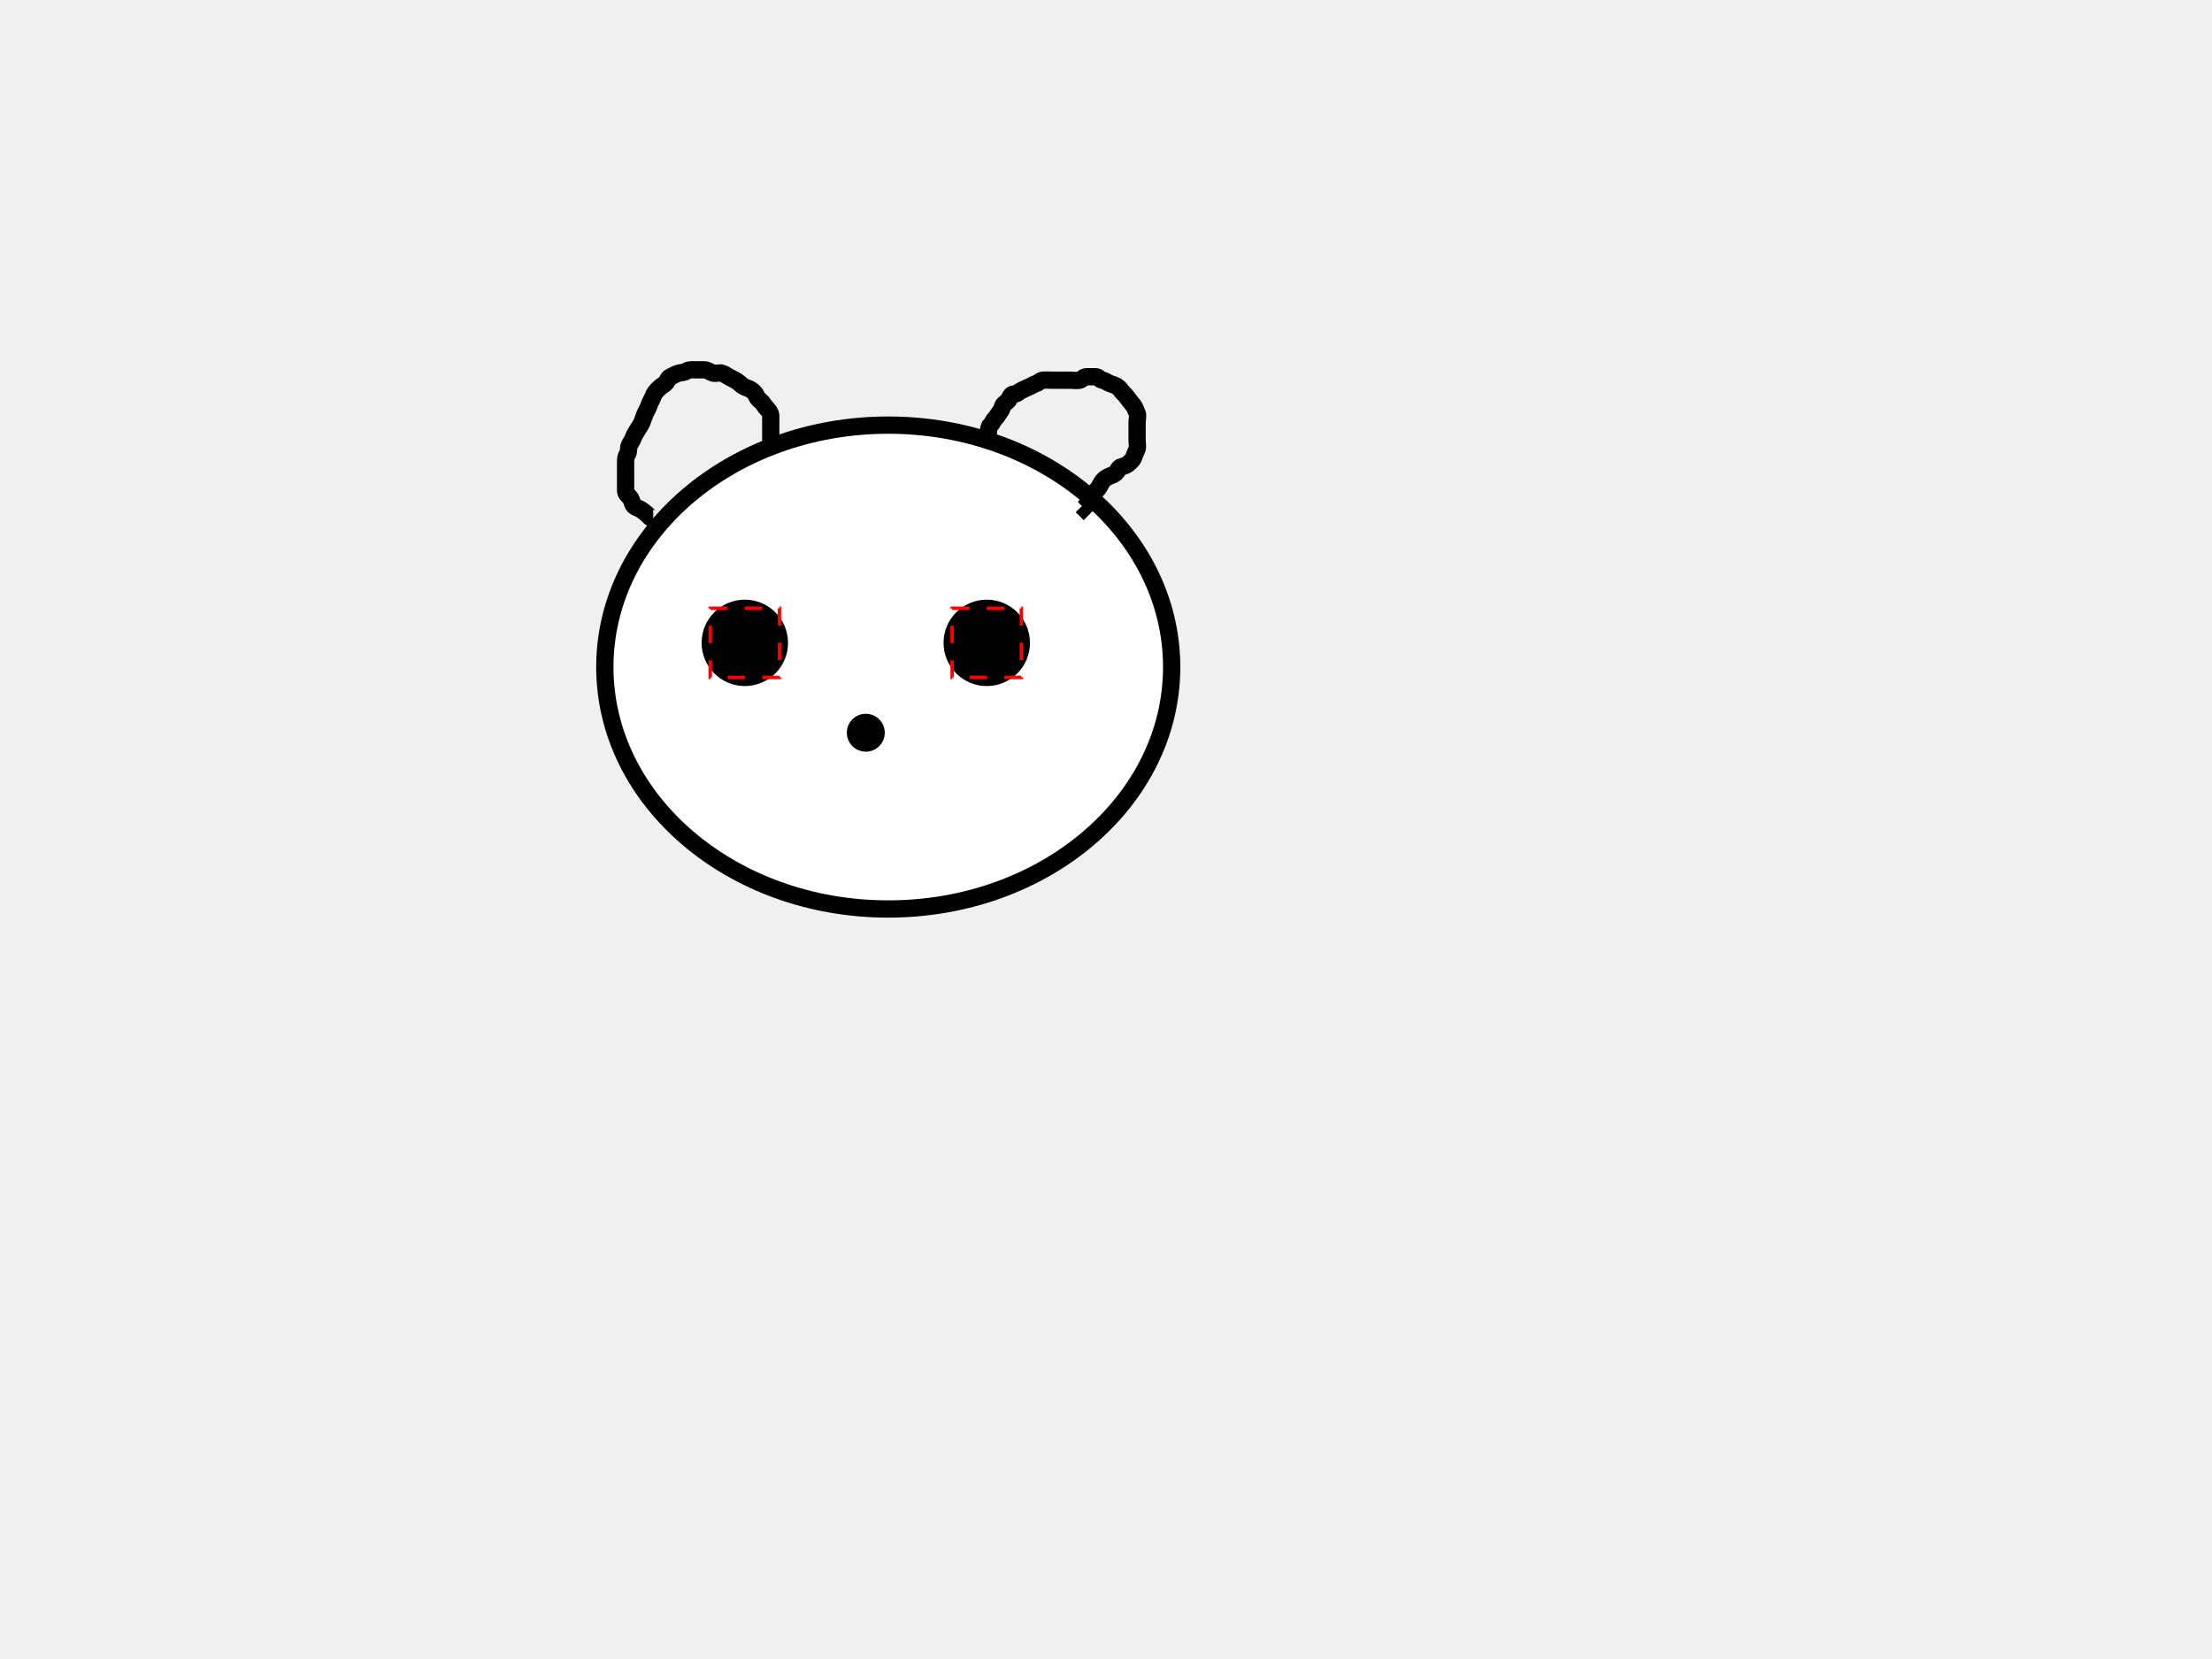
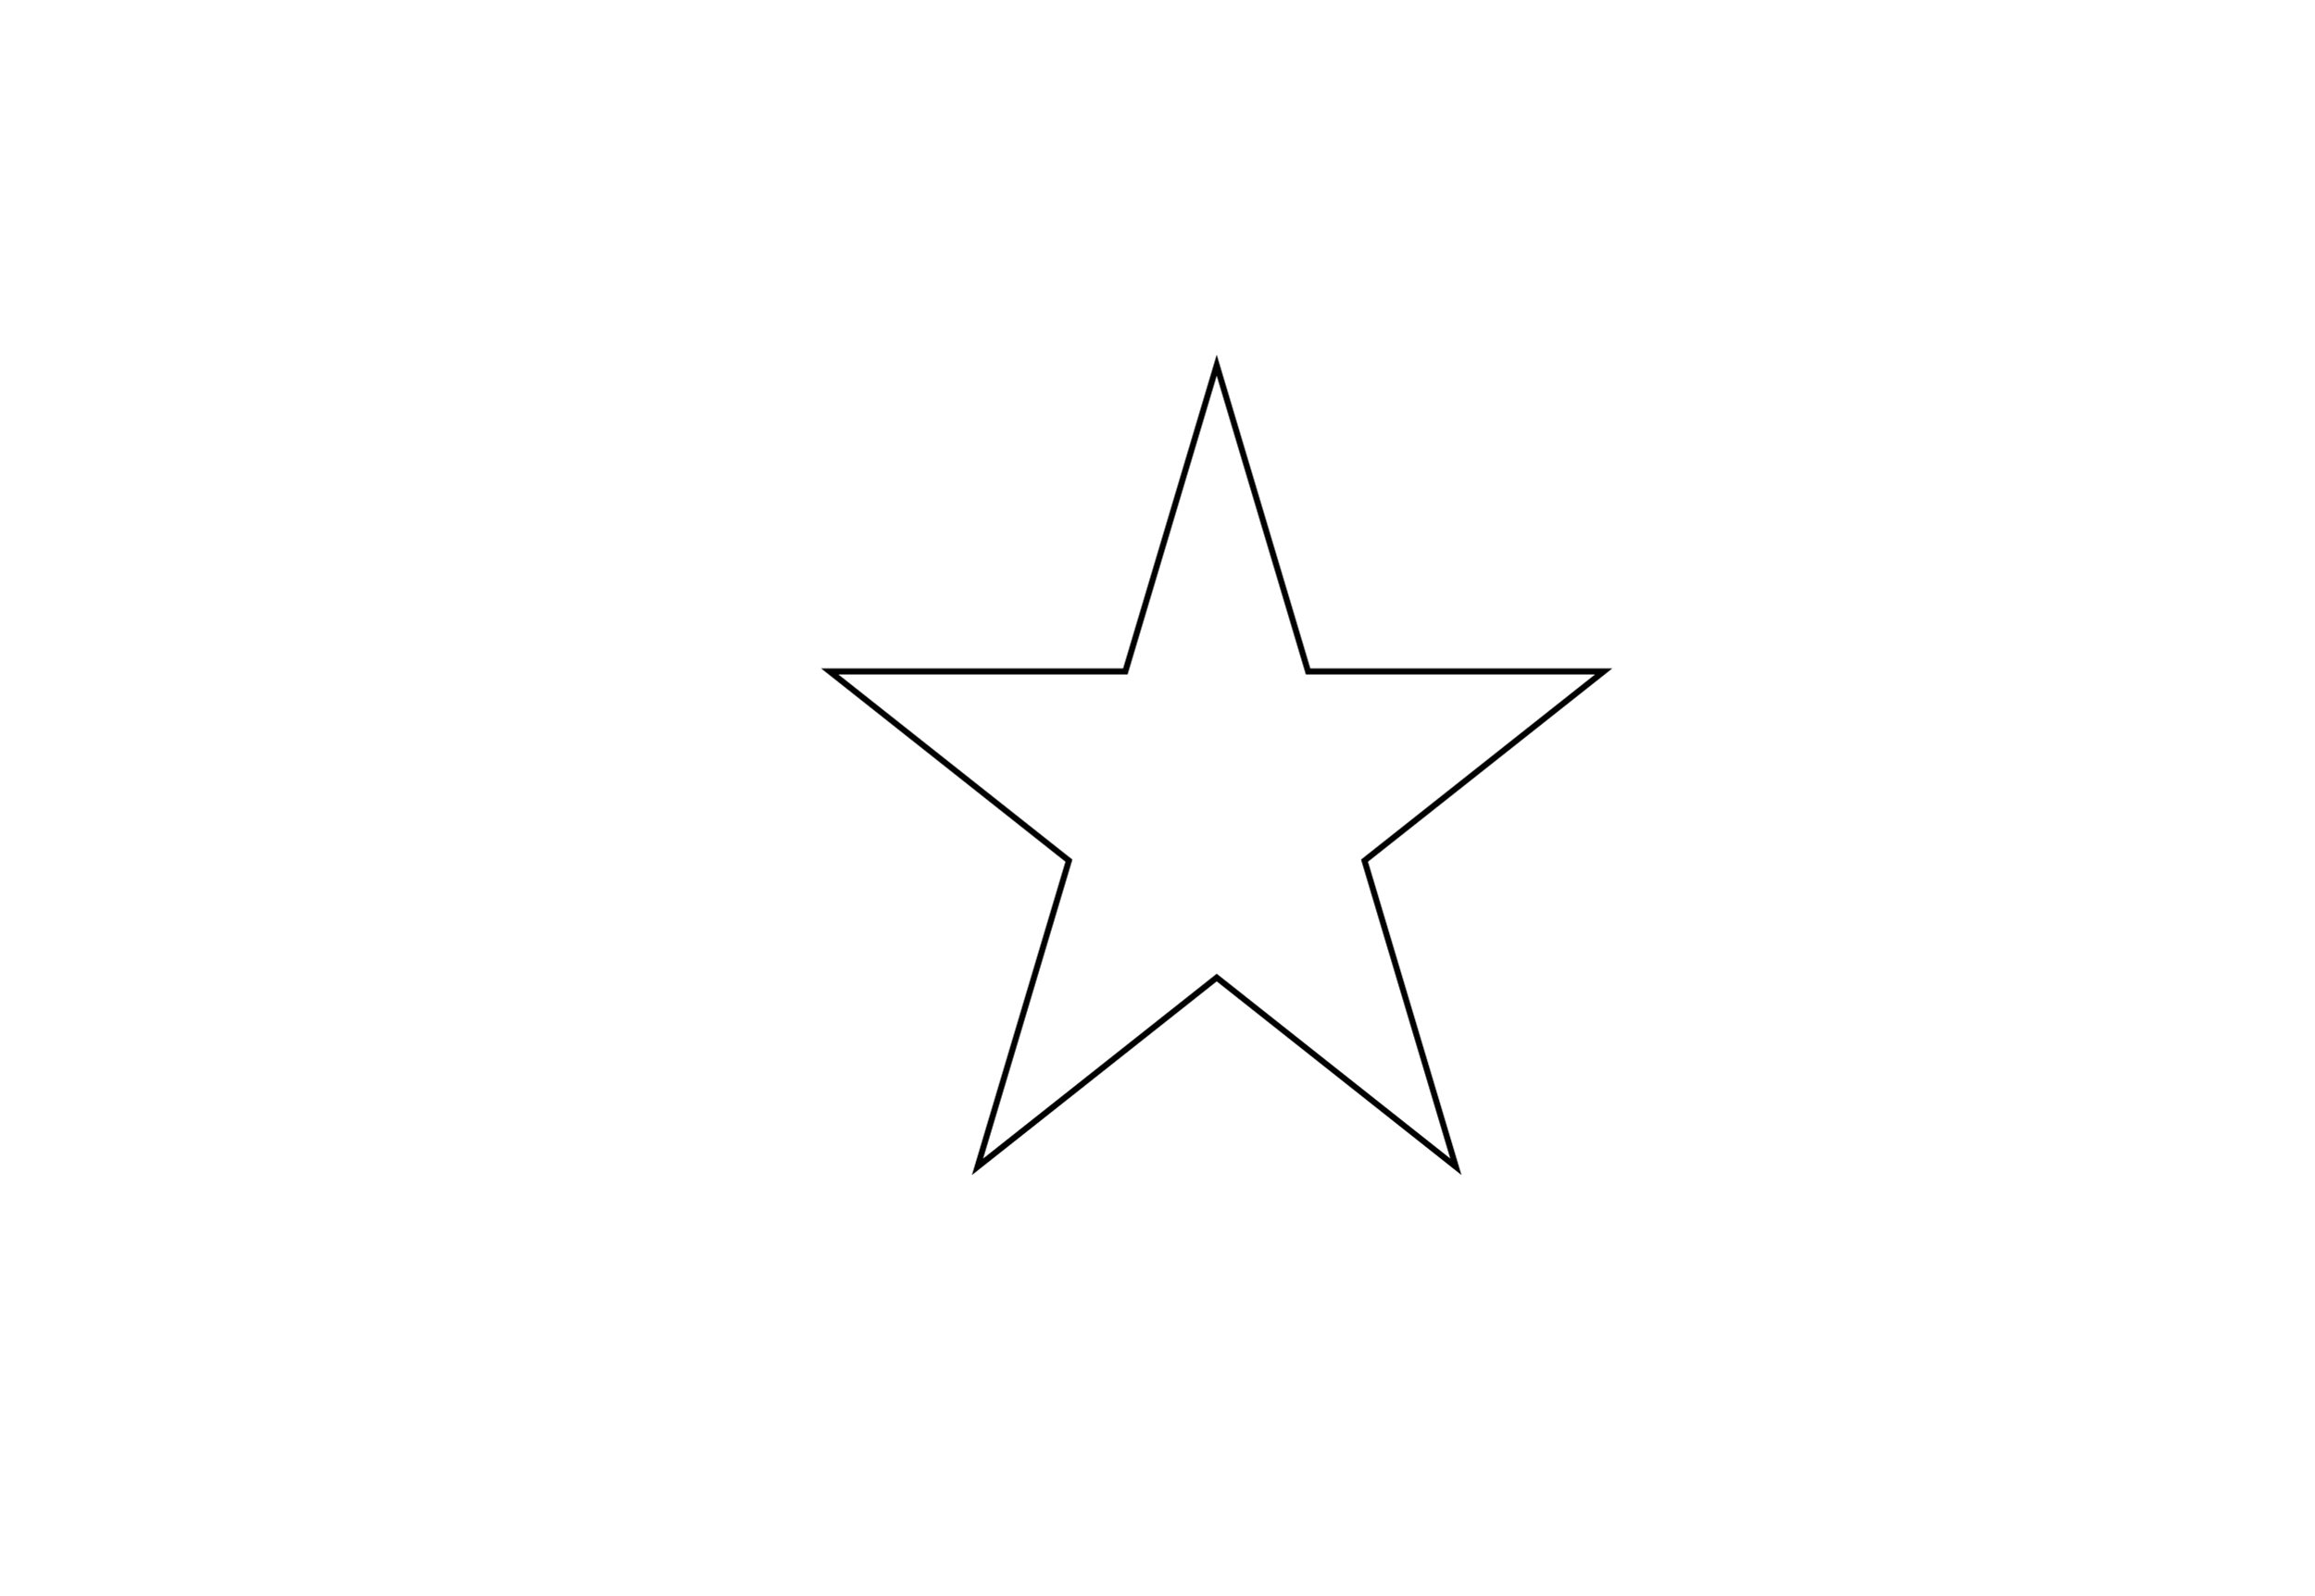
- <svg xmlns="http://www.w3.org/2000/svg" width="640" height="480">
+ <svg xmlns="http://www.w3.org/2000/svg" width="580" height="400">
  <g>
-     <ellipse ry="10" rx="10" id="svg_11" cy="177" cx="210" stroke-linecap="null" stroke-linejoin="null" stroke-dasharray="null" stroke-width="5" stroke="#000000" fill="#000000" />
-     <ellipse id="svg_13" ry="10" rx="10" cy="184" cx="222.5" stroke-linecap="null" stroke-linejoin="null" stroke-dasharray="null" stroke-width="5" stroke="#000000" fill="#000000" />
-     <ellipse ry="70" rx="82" id="svg_4" cy="193" cx="257" stroke-width="5" stroke="#000000" fill="#ffffff" />
-     <path d="m189,150c-0.878,-0 -1.105,-0.566 -1.647,-1.057c-0.586,-0.53 -1.327,-1.15 -1.953,-1.518c-0.772,-0.452 -1.869,-0.671 -2.233,-1.425c-0.356,-0.735 -0.393,-1.543 -1.045,-2.221c-0.557,-0.579 -1.121,-1 -1.121,-1.864c0,-0.889 0,-1.793 0,-2.631c0,-0.859 0,-1.784 0,-2.641c0,-0.938 0,-1.864 0,-2.743c0,-0.9 0.023,-1.761 0.5,-2.4c0.525,-0.703 0.211,-1.726 0.521,-2.5c0.306,-0.765 0.885,-1.432 1.201,-2.322c0.264,-0.742 0.656,-1.371 1.261,-2.361c0.327,-0.535 0.906,-1.262 1.348,-2.348c0.283,-0.694 0.517,-1.631 0.874,-2.374c0.385,-0.8 0.837,-1.551 1.129,-2.429c0.281,-0.844 0.803,-1.605 1.11,-2.462c0.27,-0.756 0.773,-1.421 1.414,-2.062c0.643,-0.643 1.3,-1.112 2.032,-1.617c0.674,-0.466 0.749,-1.632 1.636,-2.015c0.818,-0.353 1.462,-0.79 2.26,-1.011c0.88,-0.243 1.672,-0.172 2.362,-0.647c0.703,-0.485 1.71,-0.353 2.553,-0.353c0.9,0 1.8,-0.025 2.6,0c0.901,0.029 1.622,0.686 2.5,0.943c0.864,0.253 1.854,-0.274 2.7,0.078c0.737,0.307 1.442,0.757 2.221,1.2c0.752,0.428 1.455,0.705 2.179,1.215c0.789,0.556 1.293,1.225 2.079,1.543c0.798,0.323 1.647,0.593 2.237,1.106c0.7,0.608 0.961,0.971 1.284,1.748c0.32,0.769 1.299,1.227 1.716,1.883c0.447,0.704 0.841,1.128 1.284,1.637c0.465,0.534 0.982,1.072 1,2c0.017,0.869 0,1.747 0,2.647c0,0.8 0,1.715 0,2.647l0,0.853l0,0.925l0,0.149" id="svg_5" stroke-width="5" stroke="#000000" fill="none" />
-     <path d="m285,127c0.167,-0.833 1,-1.021 1,-1.915c0,-0.801 0.063,-1.647 0.575,-2.085c0.499,-0.427 0.715,-1.278 1.341,-1.916c0.589,-0.6 0.994,-1.407 1.509,-2.059c0.527,-0.667 0.546,-1.529 1,-2.036c0.532,-0.594 1.246,-0.832 1.564,-1.564c0.369,-0.849 0.585,-1.415 1.511,-1.425c0.925,-0.011 1.317,-0.725 1.936,-1c0.786,-0.349 1.386,-0.673 2.175,-0.989c0.807,-0.323 1.333,-0.765 2.105,-1.009c0.89,-0.282 1.27,-0.917 2,-1.001c0.853,-0.098 1.784,0 2.709,0c0.859,0 1.796,0 2.632,0c0.918,0 1.821,0 2.659,0c0.859,0 1.808,0.21 2.709,0c0.625,-0.146 0.999,-0.982 1.927,-1c0.869,-0.017 1.733,-0.001 2.658,0c0.904,0.001 1.041,0.856 1.953,1c0.859,0.135 1.429,0.71 2.257,1c0.791,0.277 1.587,0.477 2.258,1c0.653,0.509 0.932,1.171 1.52,1.716c0.537,0.499 1.014,1.108 1.501,1.784c0.513,0.712 0.929,1.148 1.415,1.784c0.538,0.705 0.653,1.39 1.049,2.141c0.401,0.76 0.036,1.796 0.036,2.659c0,0.916 0,1.716 0,2.631c0,0.933 0,1.785 0,2.711c0,0.859 0.287,1.868 -0.057,2.627c-0.346,0.763 -0.641,1.425 -0.947,2.3c-0.264,0.754 -0.88,1.161 -1.348,1.652c-0.518,0.544 -1.278,0.824 -2.147,1.016c-0.843,0.187 -1.102,1.275 -1.721,1.858c-0.604,0.569 -1.466,0.675 -2.279,1.121c-0.536,0.295 -1.03,0.638 -1.5,1.221c-0.529,0.656 -0.748,1.452 -1.295,2.131c-0.584,0.725 -1.213,1.257 -1.648,2.005c-0.424,0.729 -0.395,1.608 -1.057,2.143c-0.634,0.513 -1,1.075 -1.425,1.489l-0.564,-0.564" id="svg_6" stroke-width="5" stroke="#000000" fill="none" />
-     <ellipse id="svg_14" ry="10" rx="10" cy="186" cx="215.5" stroke-linecap="null" stroke-linejoin="null" stroke-dasharray="null" stroke-width="5" stroke="#000000" fill="#000000" commentid="6bee1a59-17cb-43af-9e1a-e6829116bb55" />
-     <ellipse id="svg_15" ry="10" rx="10" cy="186" cx="285.5" stroke-linecap="null" stroke-linejoin="null" stroke-dasharray="null" stroke-width="5" stroke="#000000" fill="#000000" commentId="5715be75-4588-4078-bf99-55fa3f39f060" />
-     <ellipse stroke="#000000" id="svg_16" ry="3" rx="3" cy="212" cx="250.5" stroke-linecap="null" stroke-linejoin="null" stroke-dasharray="null" stroke-width="5" fill="#000000" />
+     <rect fill="#fff" id="canvas_background" height="402" width="582" y="-1" x="-1" />
+     <g display="none" overflow="visible" y="0" x="0" height="100%" width="100%" id="canvasGrid">
+       <rect fill="url(#gridpattern)" stroke-width="0" y="0" x="0" height="100%" width="100%" />
+     </g>
  </g>
-   <defs />
-   <rect x="205.485" y="176" width="20.03" height="20" id="annotation_svg_14" fill="none" stroke="#ff0000" style="stroke-dasharray: 5, 5;" transform="matrix(1,0,0,1,0,0)" />
-   <rect x="275.485" y="176" width="20.03" height="20" id="annotation_svg_15" fill="none" stroke="#ff0000" style="stroke-dasharray: 5, 5;" transform="matrix(1,0,0,1,0,0)" />
+   <g>
+     <path id="svg_1" d="m207.96,168.358l74.102,0l22.898,-76.775l22.898,76.775l74.102,0l-59.95,47.449l22.899,76.775l-59.95,-47.451l-59.95,47.451l22.899,-76.775l-59.95,-47.449z" stroke-width="1.5" stroke="#000" fill="#fff" />
+   </g>
</svg>
